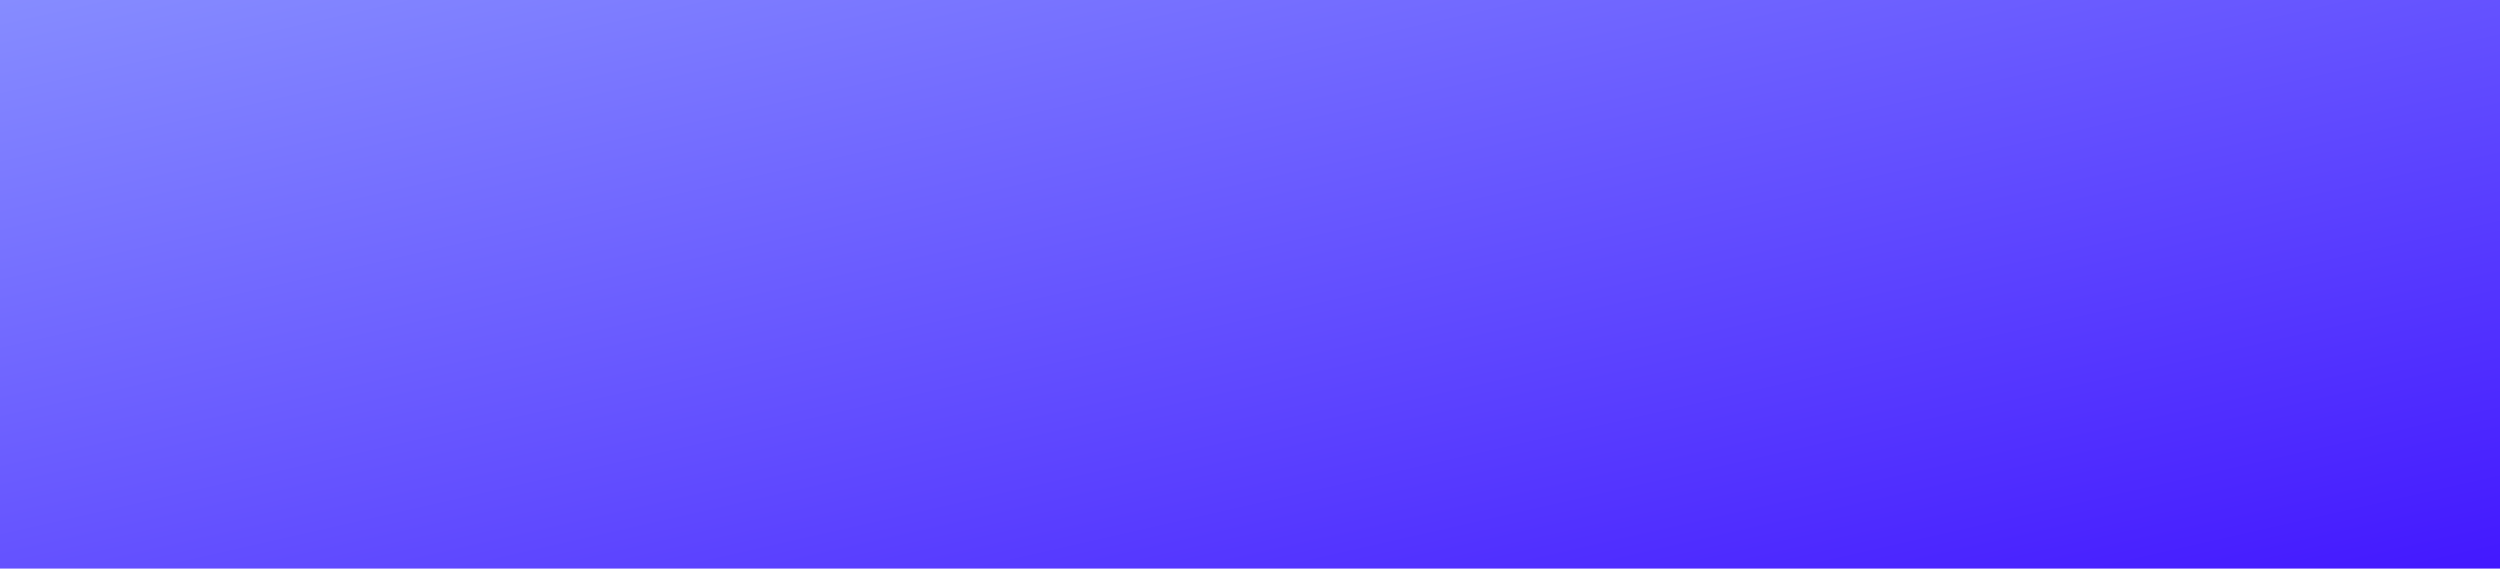
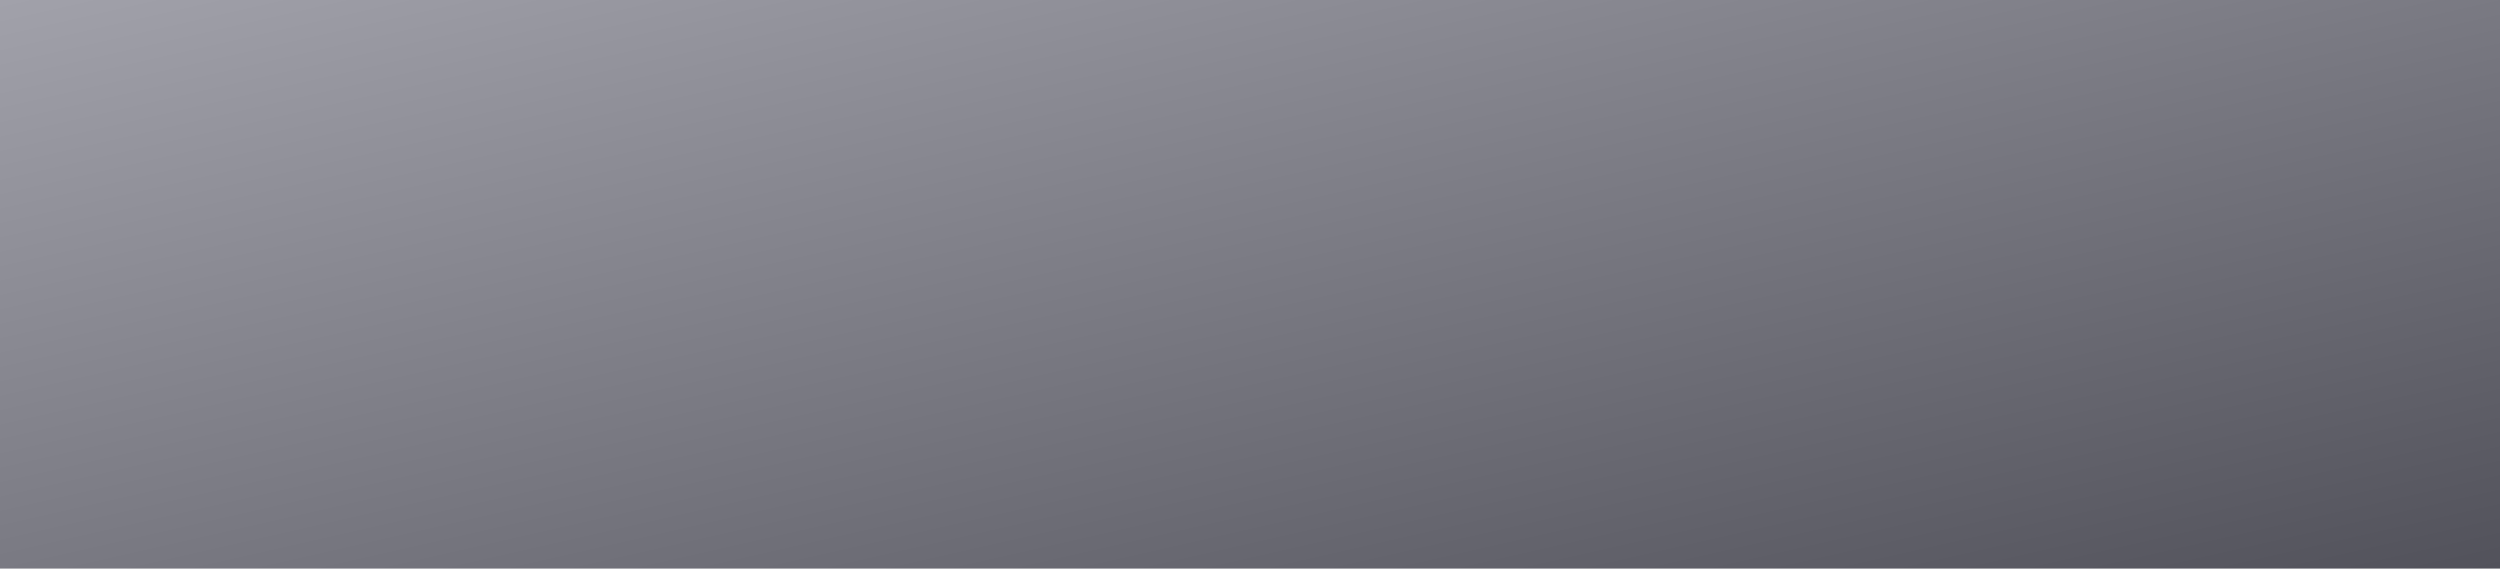
<svg xmlns="http://www.w3.org/2000/svg" width="576" height="131" viewBox="0 0 576 131" fill="none">
  <rect width="576" height="131" fill="url(#paint0_linear_2036_2102)" />
  <defs>
    <linearGradient id="paint0_linear_2036_2102" x1="0" y1="0" x2="56.656" y2="249.115" gradientUnits="userSpaceOnUse">
-       <stop stop-color="#868CFF" />
-       <stop offset="1" stop-color="#4318FF" />
+       <stop stop-color="#a1a1aa" />
+       <stop offset="1" stop-color="#52525b" />
    </linearGradient>
  </defs>
</svg>
